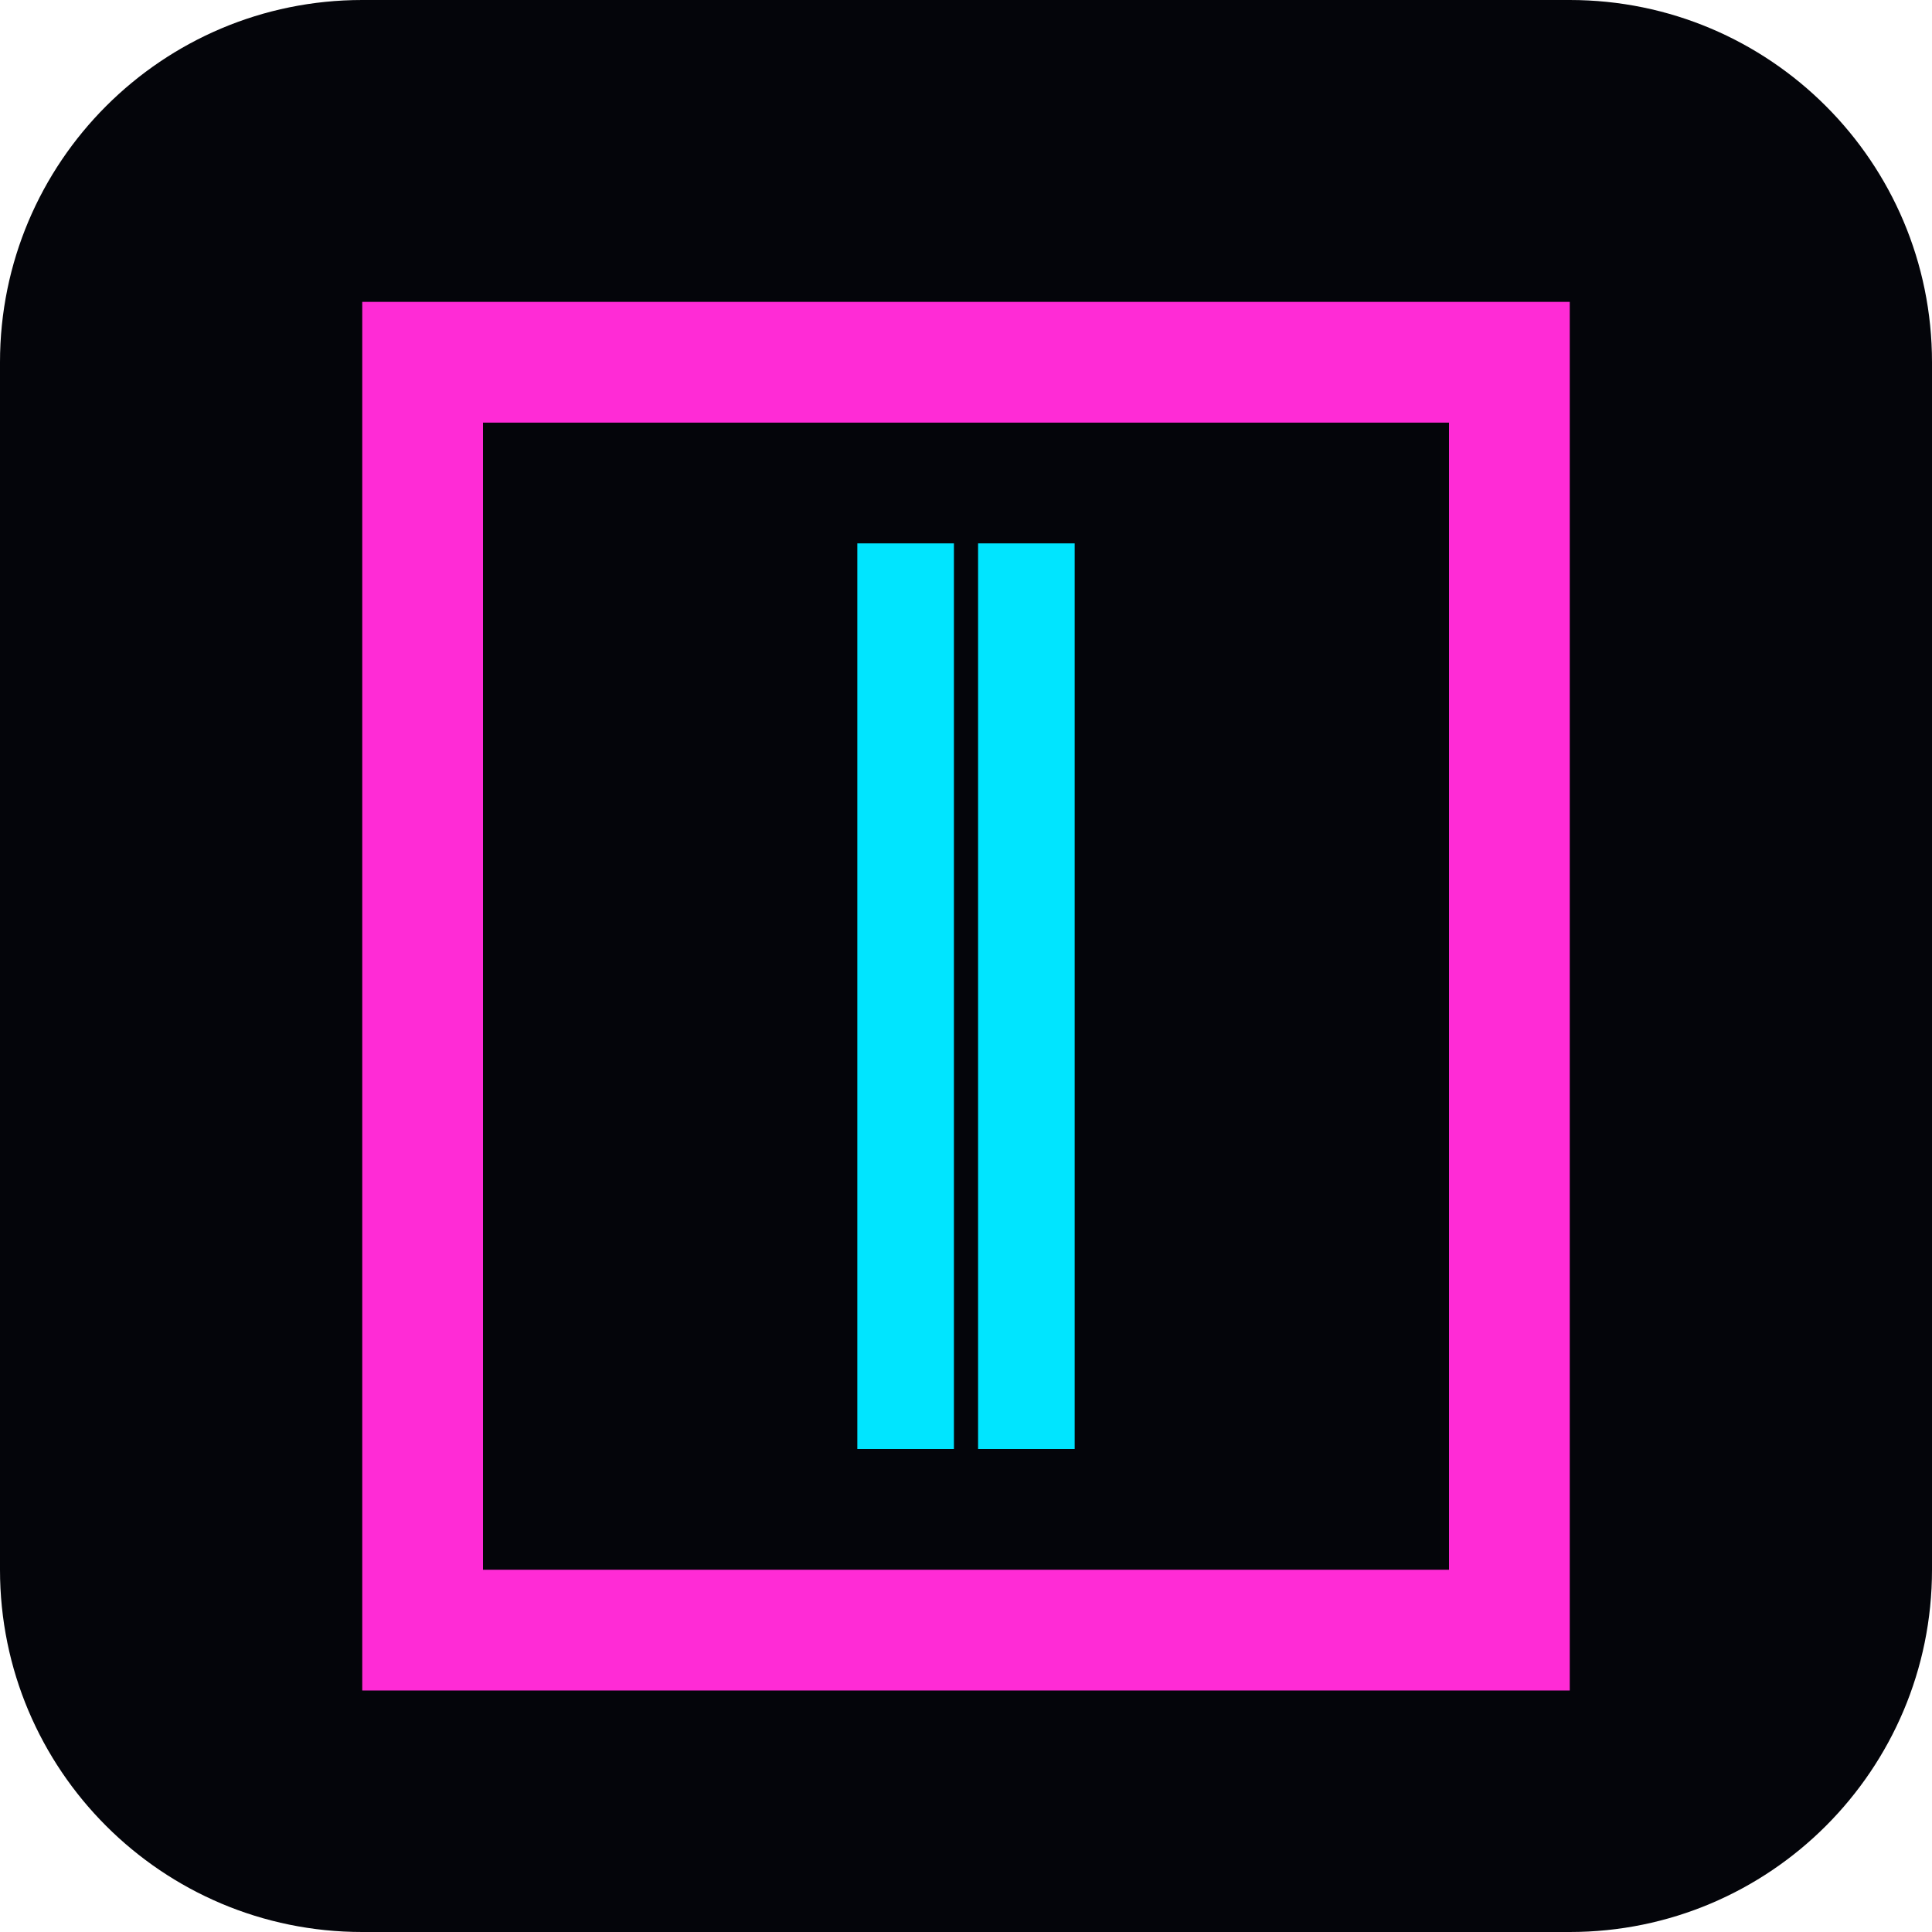
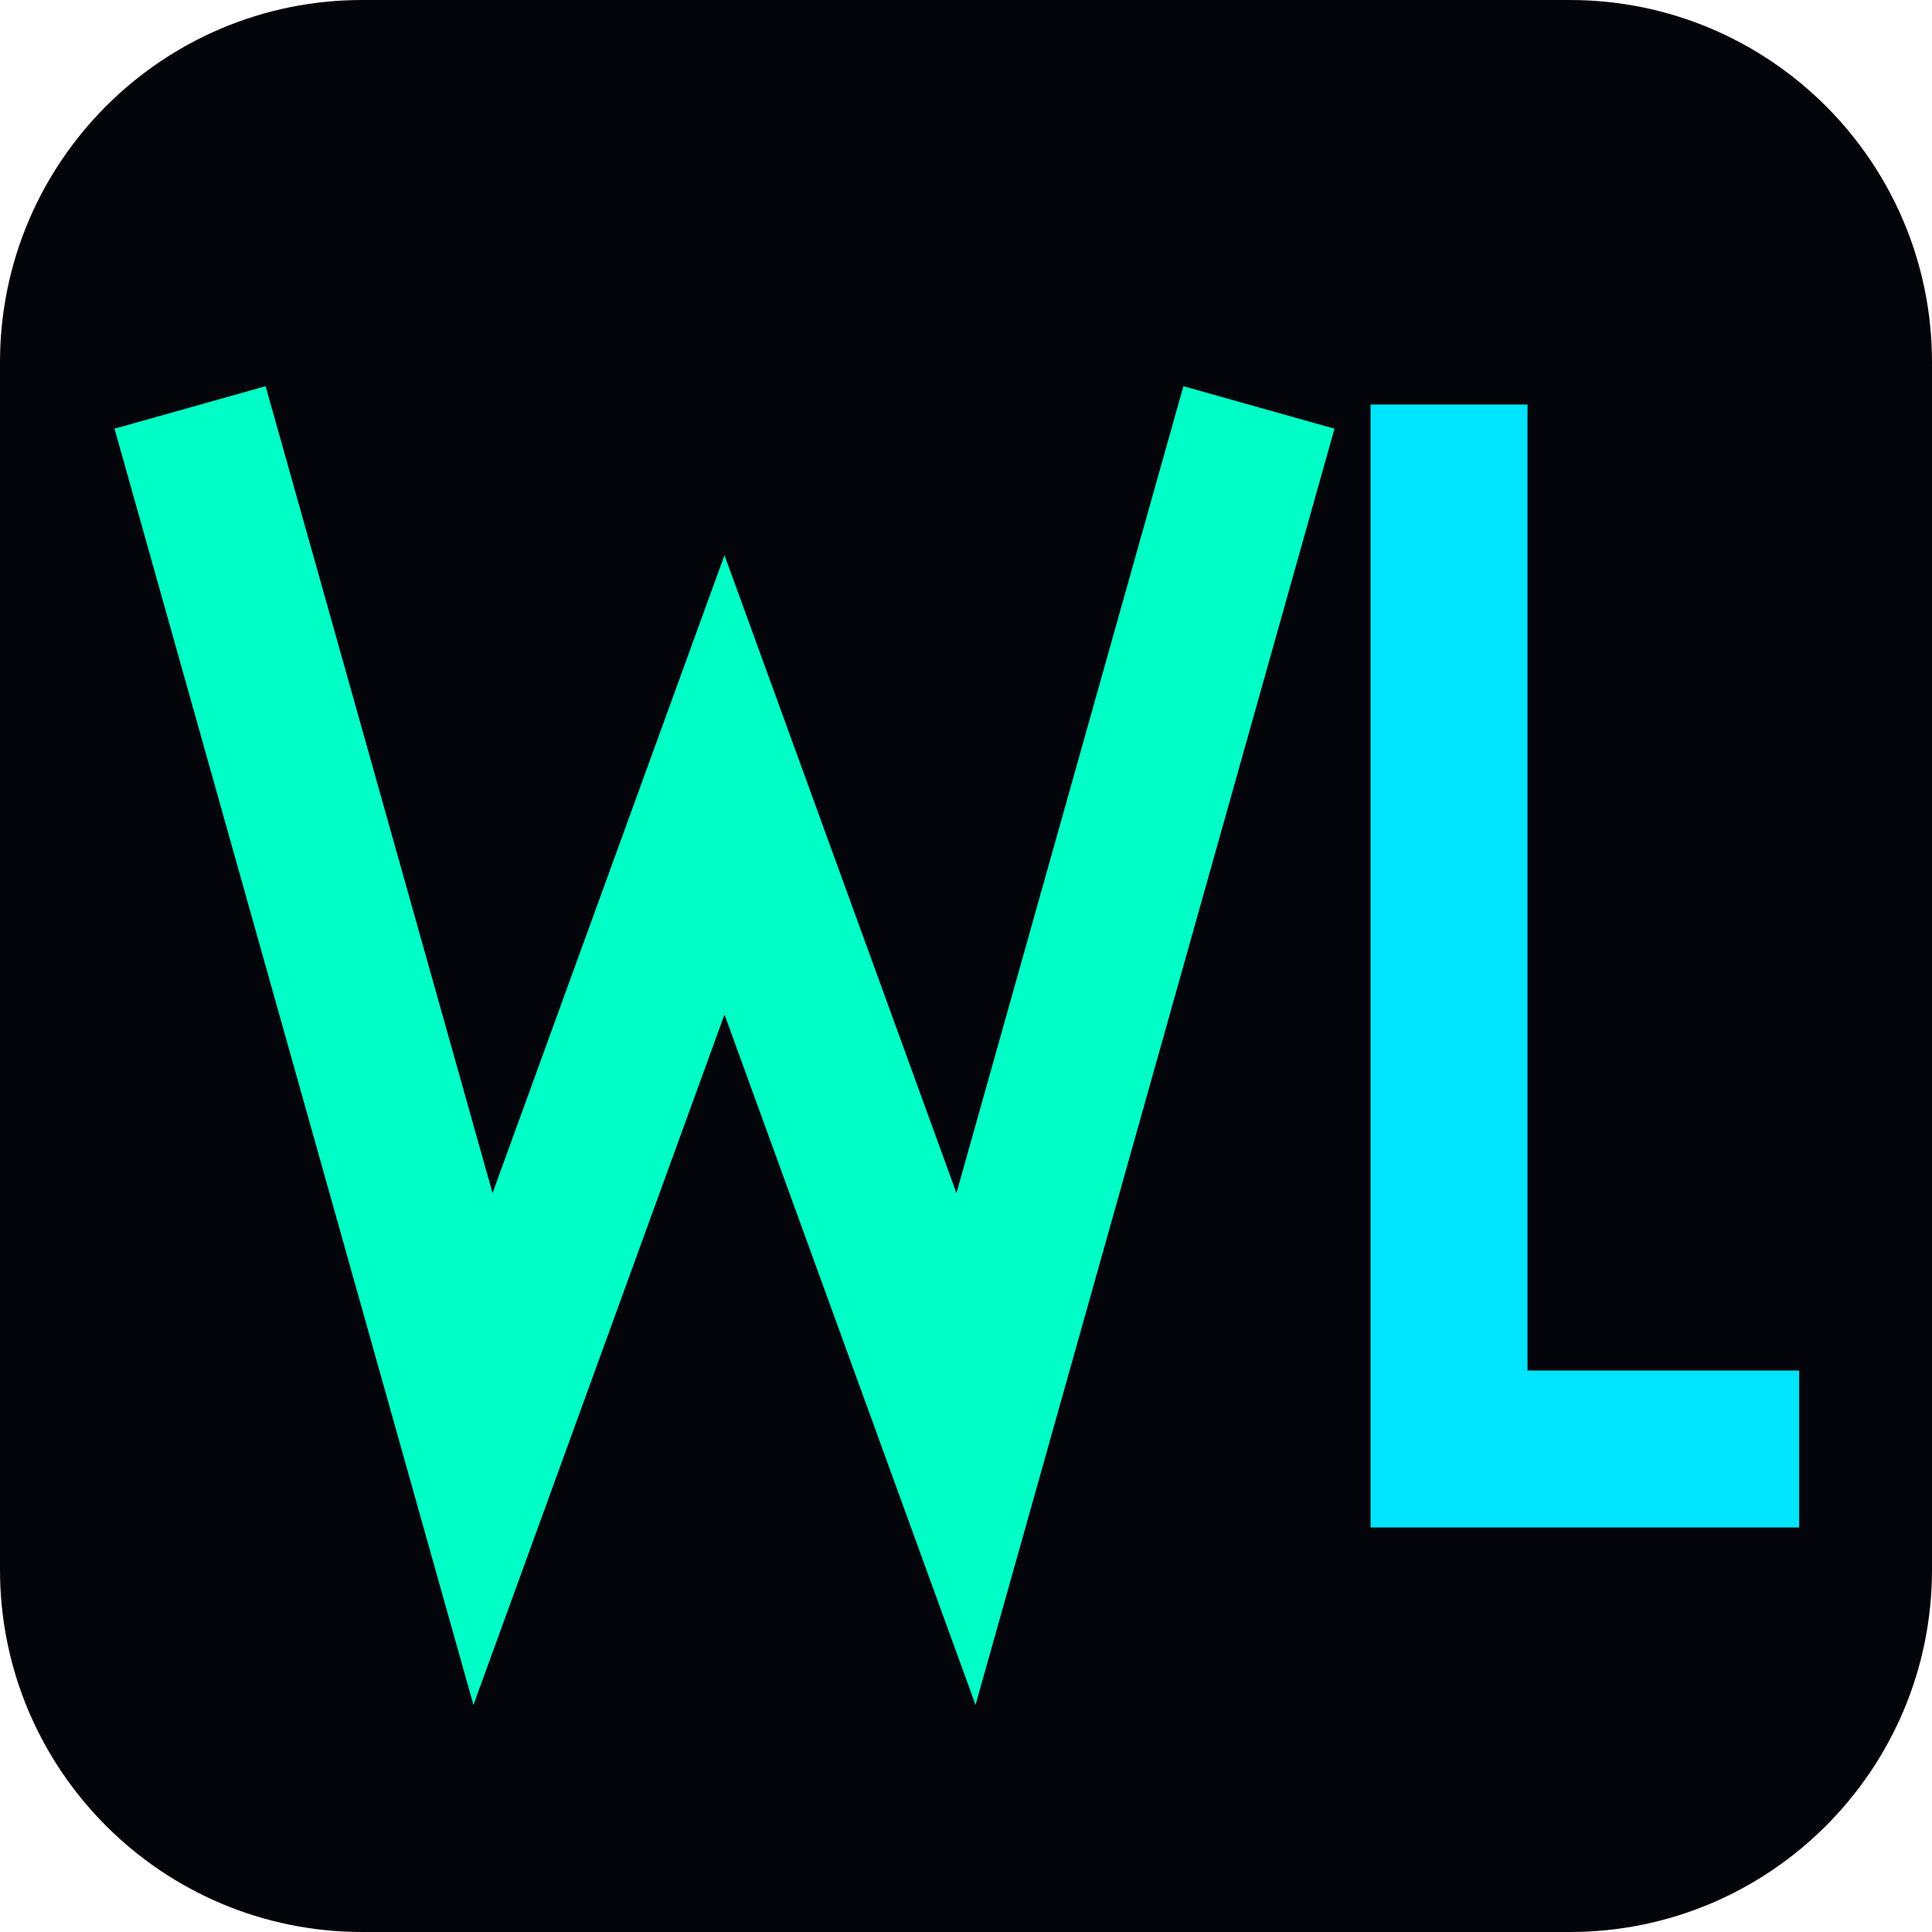
<svg xmlns="http://www.w3.org/2000/svg" viewBox="0 0 32 32">
  <rect width="32" height="32" rx="6" fill="#04050a" />
-   <rect x="7" y="6" width="18" height="21" fill="none" stroke="#ff2bd6" stroke-width="2" />
-   <path d="M15 9v15M17 9v15" stroke="#00e5ff" stroke-width="1.6" />
+   <g fill="none" stroke-width="2.6" stroke-linecap="square">
+     <path d="M3.5 8l4.5 16 4-11 4 11L20.5 8" stroke="#00ffc6" />
+     <path d="M24 8v16H28.5" stroke="#00e5ff" />
+   </g>
</svg>
